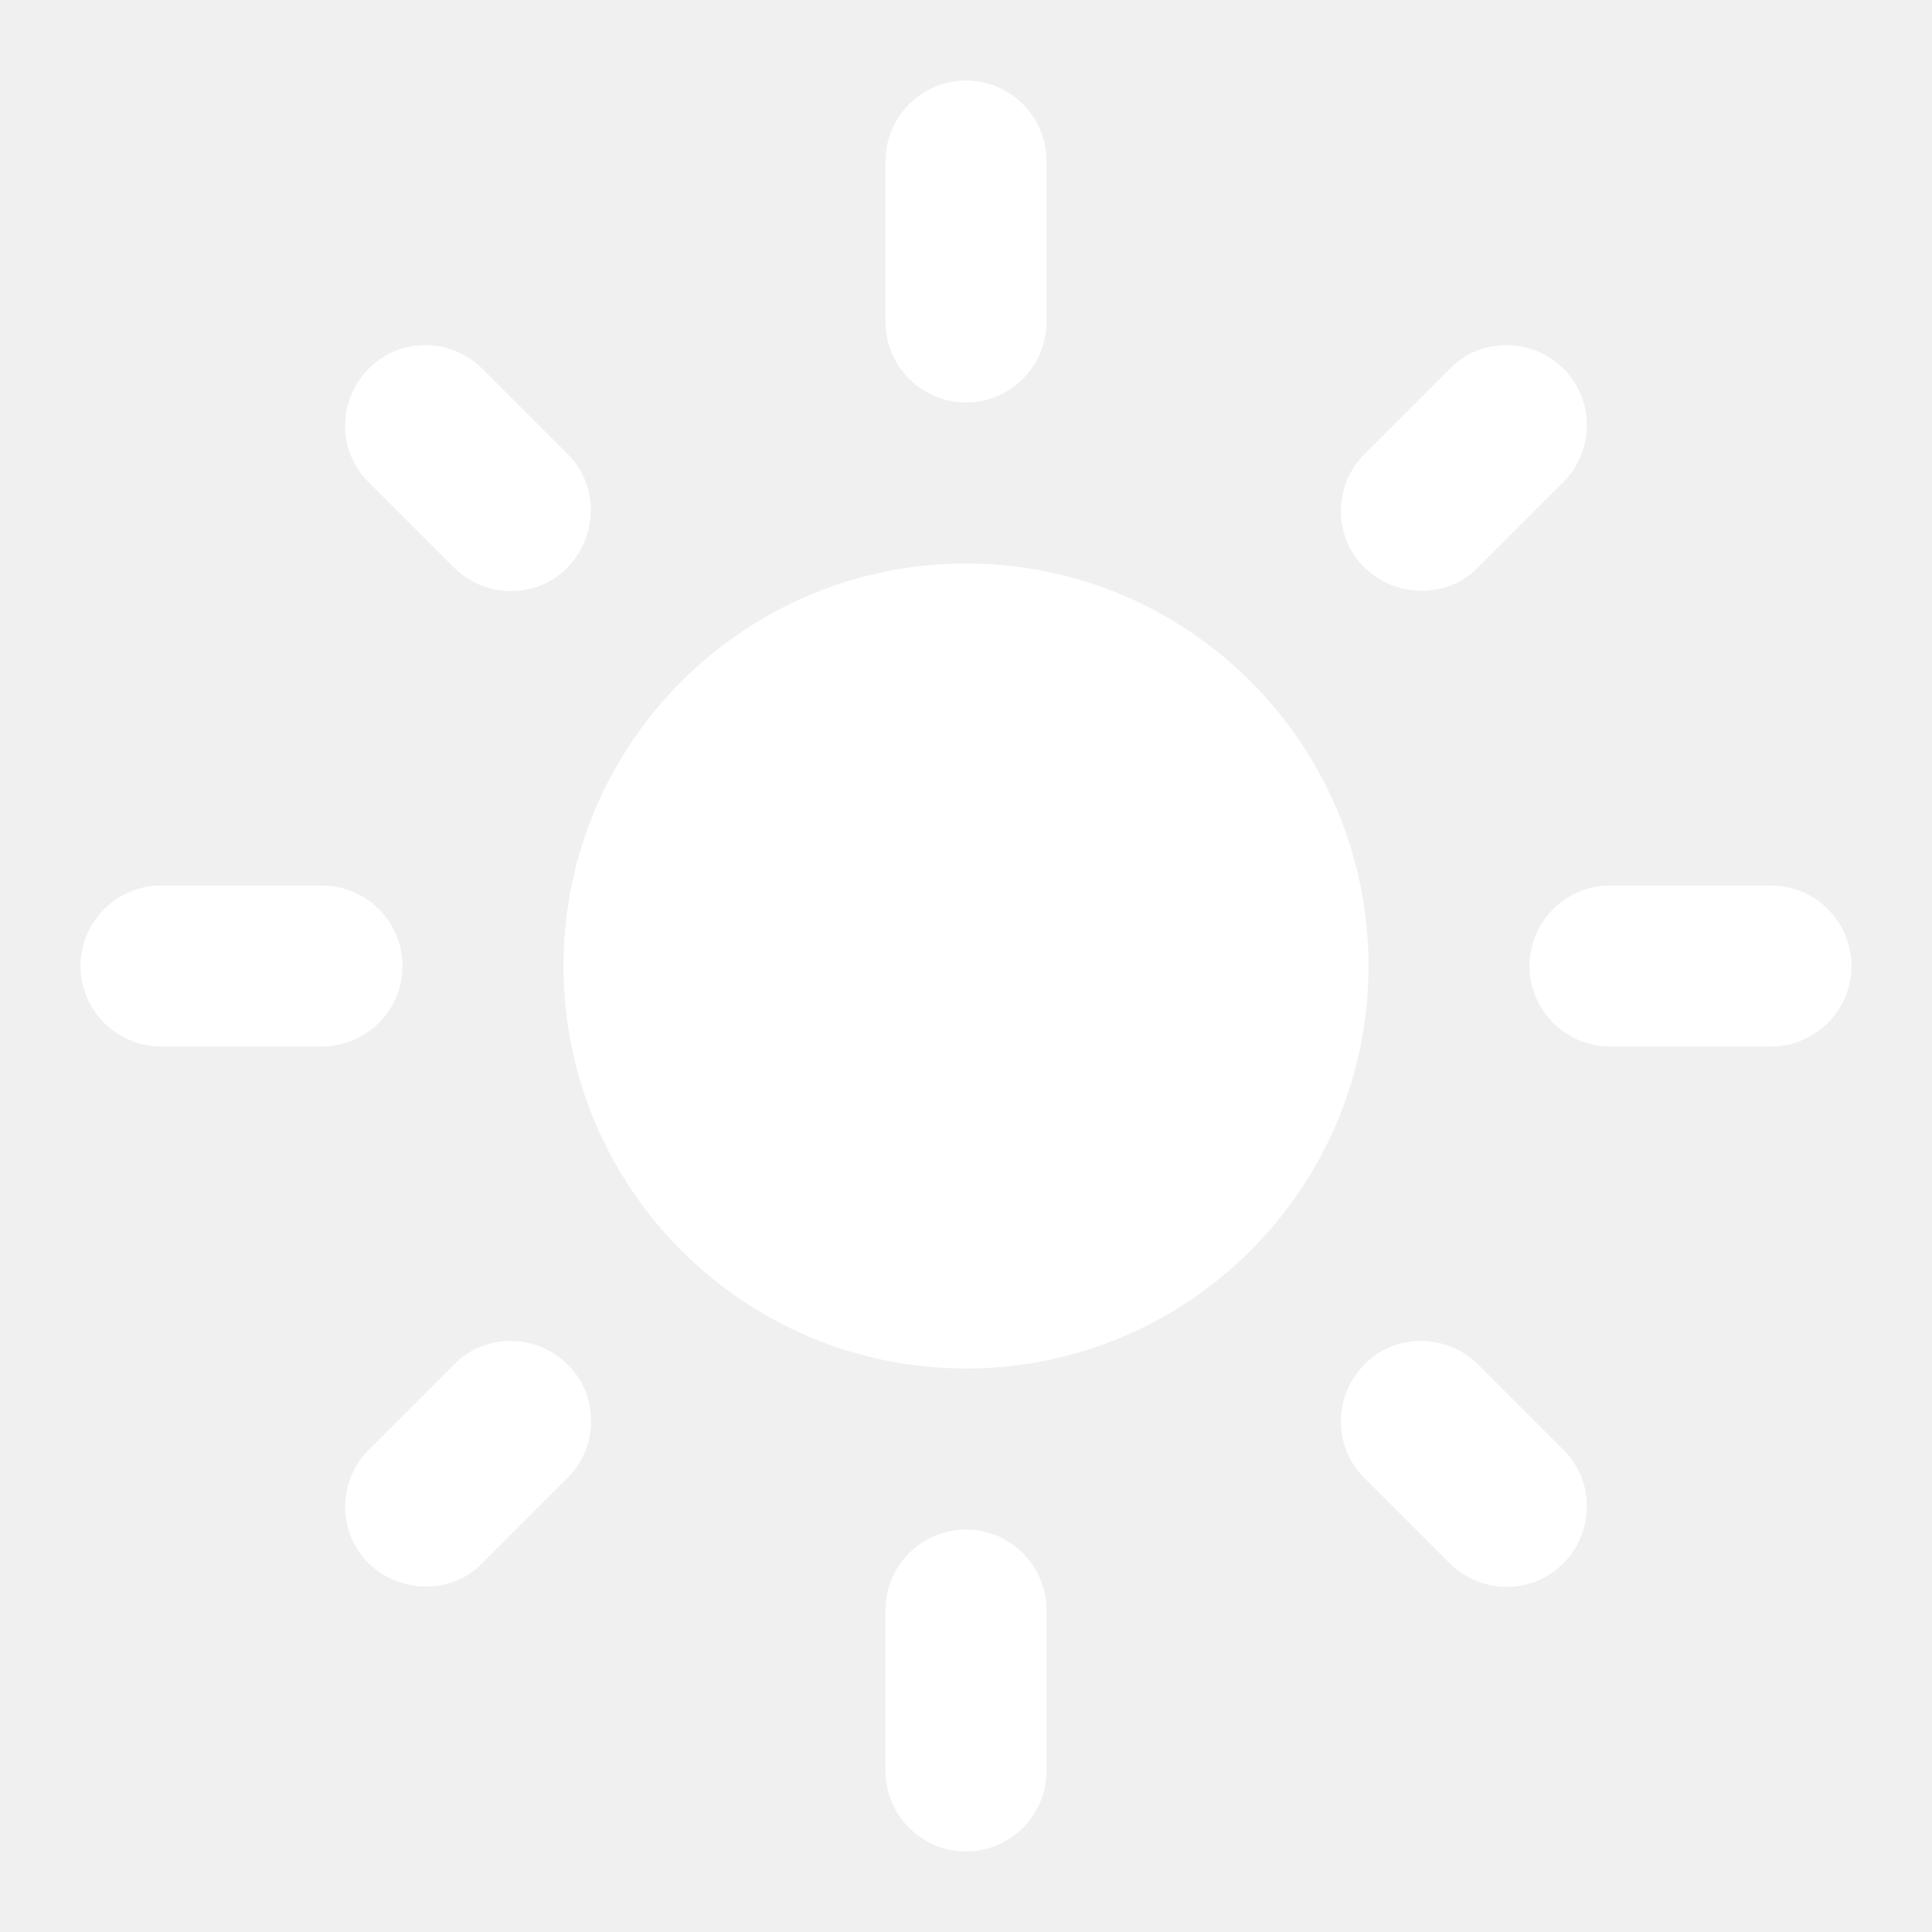
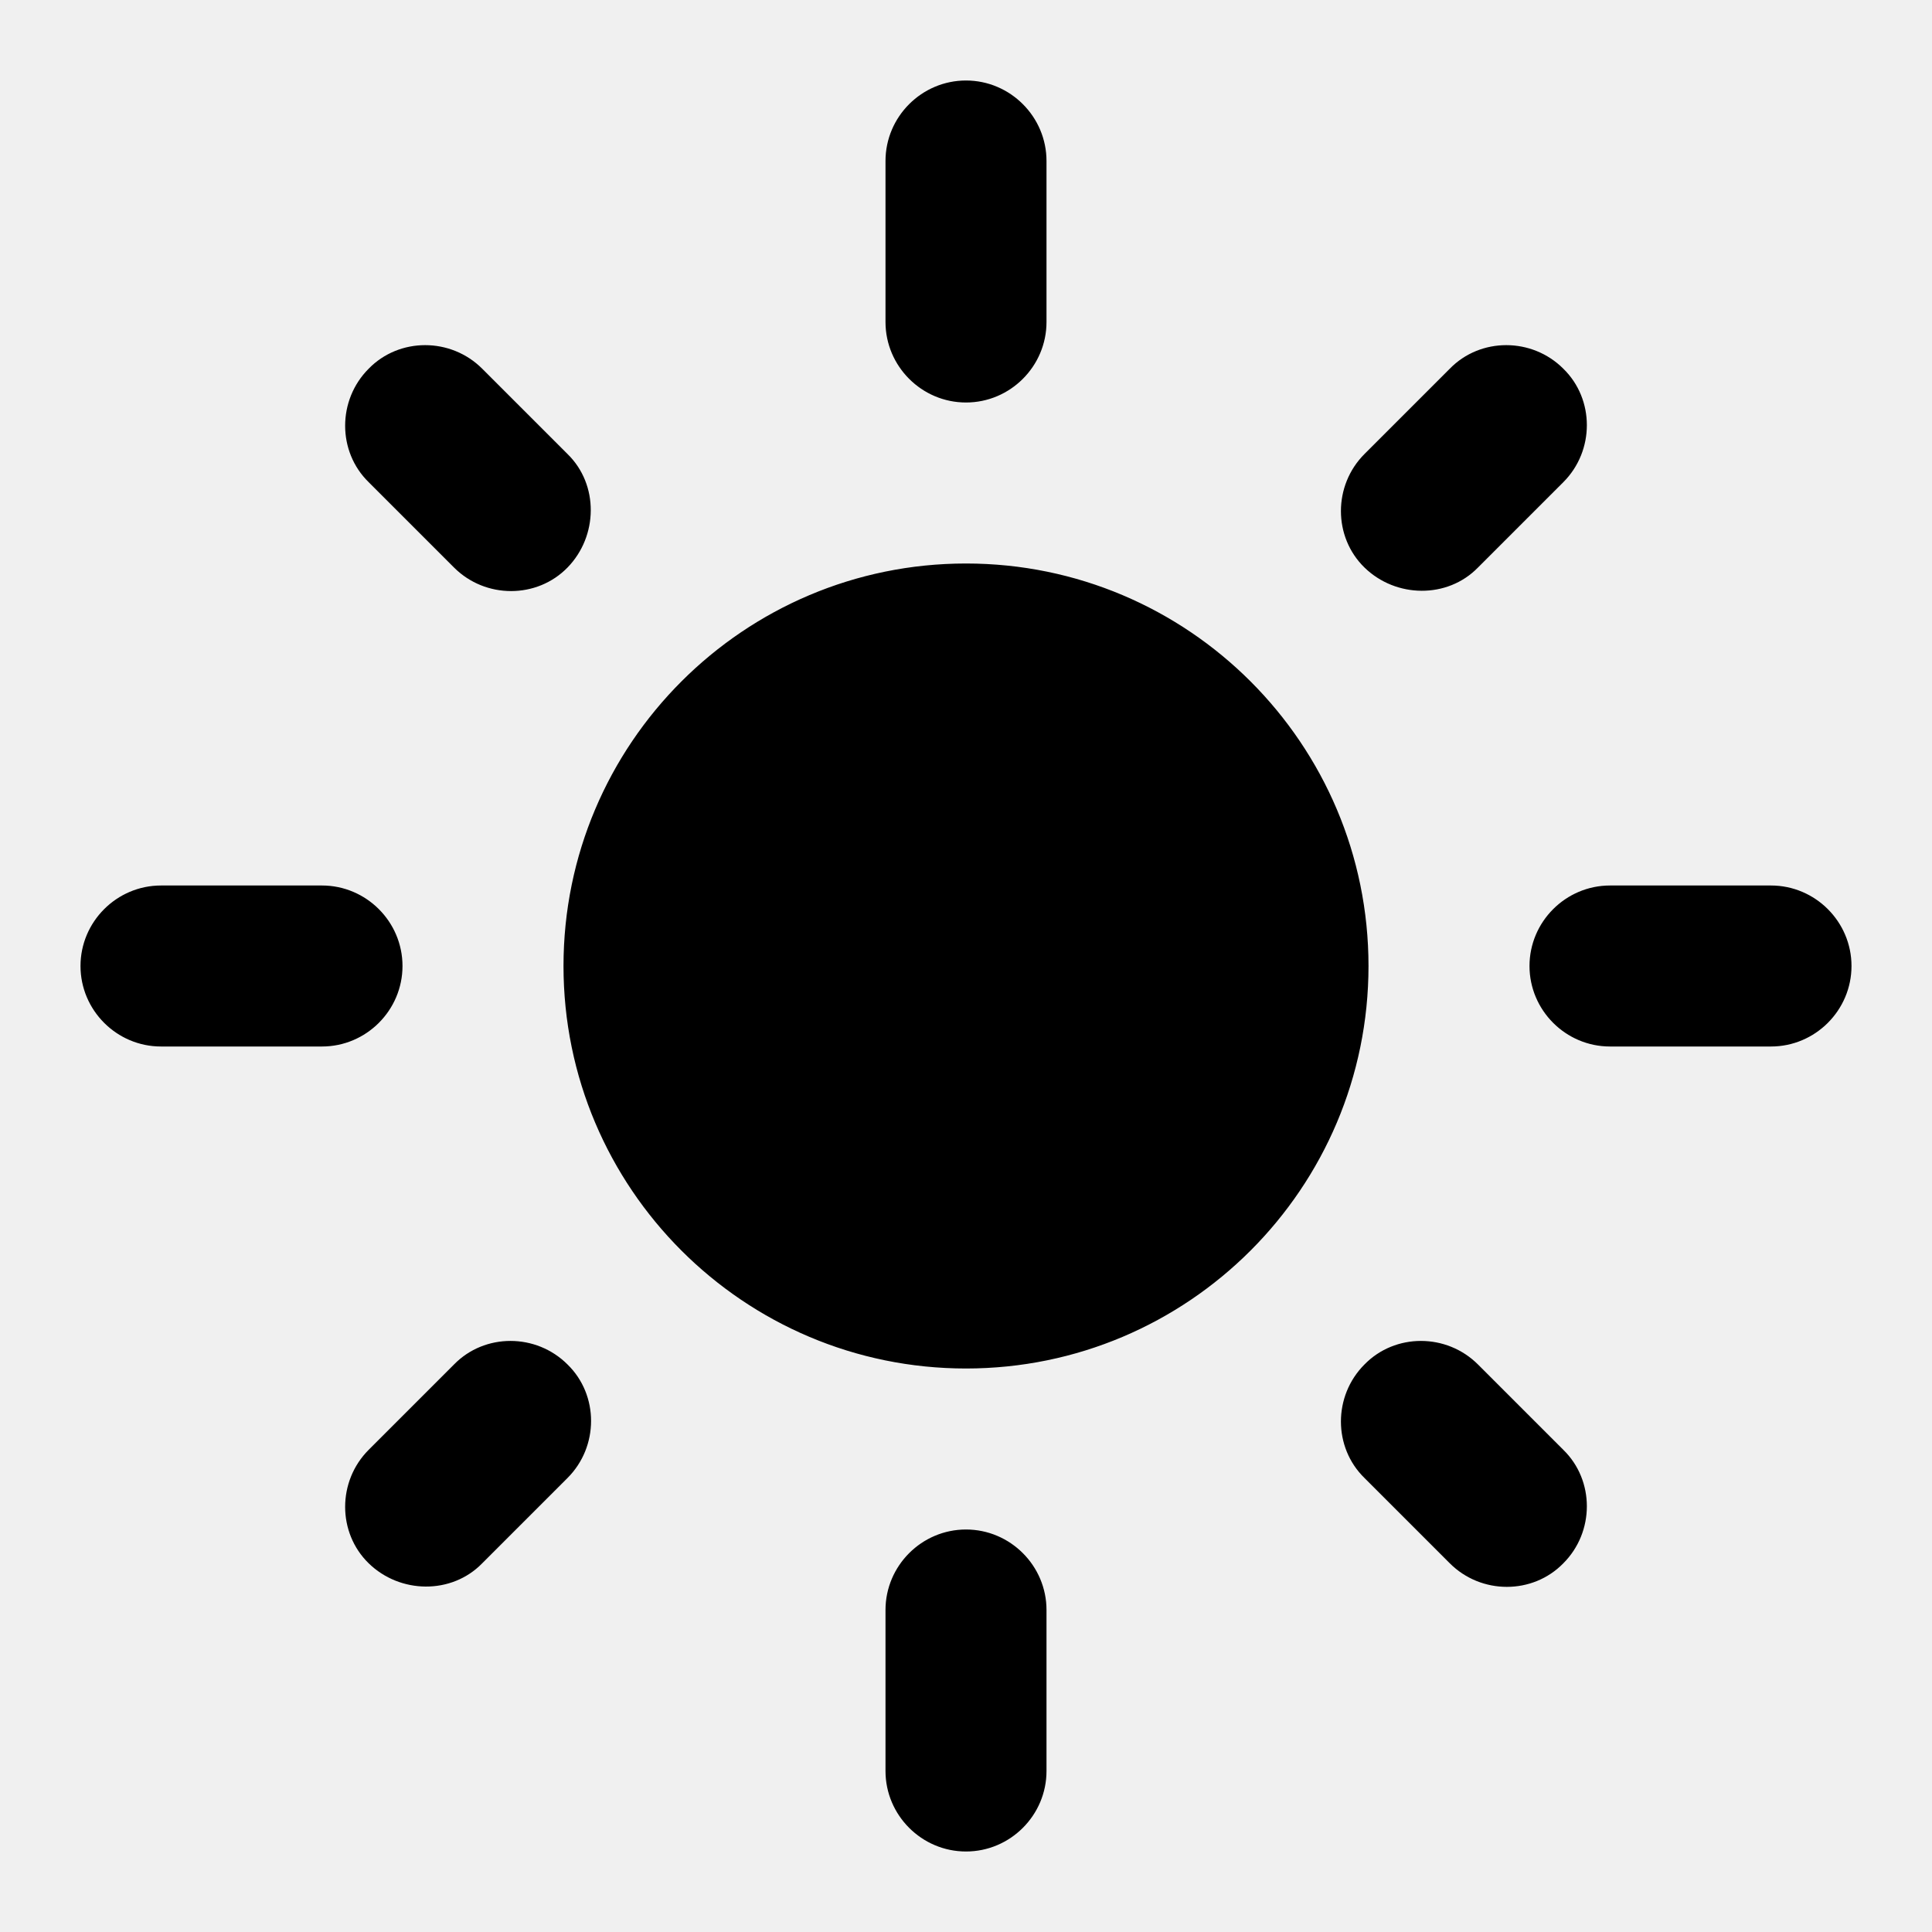
- <svg xmlns="http://www.w3.org/2000/svg" enable-background="new 0 0 24 24" height="24px" viewBox="0 0 24 24" width="24px" fill="#FFFFFF">
-   <rect fill="none" height="24" width="24" />
-   <path d="M12,7c-2.76,0-5,2.24-5,5s2.24,5,5,5s5-2.24,5-5S14.76,7,12,7L12,7z M2,13l2,0c0.55,0,1-0.45,1-1s-0.45-1-1-1l-2,0 c-0.55,0-1,0.45-1,1S1.45,13,2,13z M20,13l2,0c0.55,0,1-0.45,1-1s-0.45-1-1-1l-2,0c-0.55,0-1,0.45-1,1S19.45,13,20,13z M11,2v2 c0,0.55,0.45,1,1,1s1-0.45,1-1V2c0-0.55-0.45-1-1-1S11,1.45,11,2z M11,20v2c0,0.55,0.45,1,1,1s1-0.45,1-1v-2c0-0.55-0.45-1-1-1 C11.45,19,11,19.45,11,20z M5.99,4.58c-0.39-0.39-1.03-0.39-1.41,0c-0.39,0.39-0.39,1.03,0,1.41l1.06,1.06 c0.39,0.39,1.03,0.39,1.41,0s0.39-1.03,0-1.41L5.99,4.58z M18.36,16.95c-0.39-0.39-1.03-0.39-1.41,0c-0.39,0.39-0.39,1.03,0,1.41 l1.06,1.06c0.39,0.39,1.03,0.39,1.41,0c0.39-0.39,0.39-1.03,0-1.41L18.36,16.95z M19.42,5.99c0.39-0.39,0.39-1.03,0-1.41 c-0.39-0.39-1.03-0.39-1.41,0l-1.06,1.06c-0.39,0.39-0.39,1.03,0,1.41s1.03,0.39,1.41,0L19.42,5.99z M7.05,18.36 c0.39-0.39,0.39-1.03,0-1.41c-0.39-0.39-1.03-0.39-1.41,0l-1.06,1.06c-0.39,0.39-0.39,1.03,0,1.41s1.03,0.39,1.41,0L7.05,18.36z" />
+ <svg xmlns="http://www.w3.org/2000/svg" enable-background="new 0 0 24 24" height="24px" viewBox="0 0 24 24" width="24px" fill="#FFFFFF" version="1.1" id="svg1">
+   <defs id="defs1" />
+   <rect fill="none" height="24" width="24" id="rect1" />
+   <path d="M12,7c-2.76,0-5,2.24-5,5s2.24,5,5,5s5-2.24,5-5S14.76,7,12,7L12,7z M2,13l2,0c0.55,0,1-0.45,1-1s-0.45-1-1-1l-2,0 c-0.55,0-1,0.45-1,1S1.45,13,2,13z M20,13l2,0c0.55,0,1-0.45,1-1s-0.45-1-1-1l-2,0c-0.55,0-1,0.45-1,1S19.45,13,20,13z M11,2v2 c0,0.55,0.45,1,1,1s1-0.45,1-1V2c0-0.55-0.45-1-1-1S11,1.45,11,2z M11,20v2c0,0.55,0.45,1,1,1s1-0.45,1-1v-2c0-0.55-0.45-1-1-1 C11.45,19,11,19.45,11,20z M5.99,4.58c-0.39-0.39-1.03-0.39-1.41,0c-0.39,0.39-0.39,1.03,0,1.41l1.06,1.06 c0.39,0.39,1.03,0.39,1.41,0s0.39-1.03,0-1.41L5.99,4.58z M18.36,16.95c-0.39-0.39-1.03-0.39-1.41,0c-0.39,0.39-0.39,1.03,0,1.41 l1.06,1.06c0.39,0.39,1.03,0.39,1.41,0c0.39-0.39,0.39-1.03,0-1.41L18.36,16.95z M19.42,5.99c0.39-0.39,0.39-1.03,0-1.41 c-0.39-0.39-1.03-0.39-1.41,0l-1.06,1.06c-0.39,0.39-0.39,1.03,0,1.41s1.03,0.39,1.41,0L19.42,5.99z M7.05,18.36 c0.39-0.39,0.39-1.03,0-1.41c-0.39-0.39-1.03-0.39-1.41,0l-1.06,1.06c-0.39,0.39-0.39,1.03,0,1.41s1.03,0.39,1.41,0L7.05,18.36z" id="path1" style="fill:#000000;fill-opacity:1" />
</svg>
